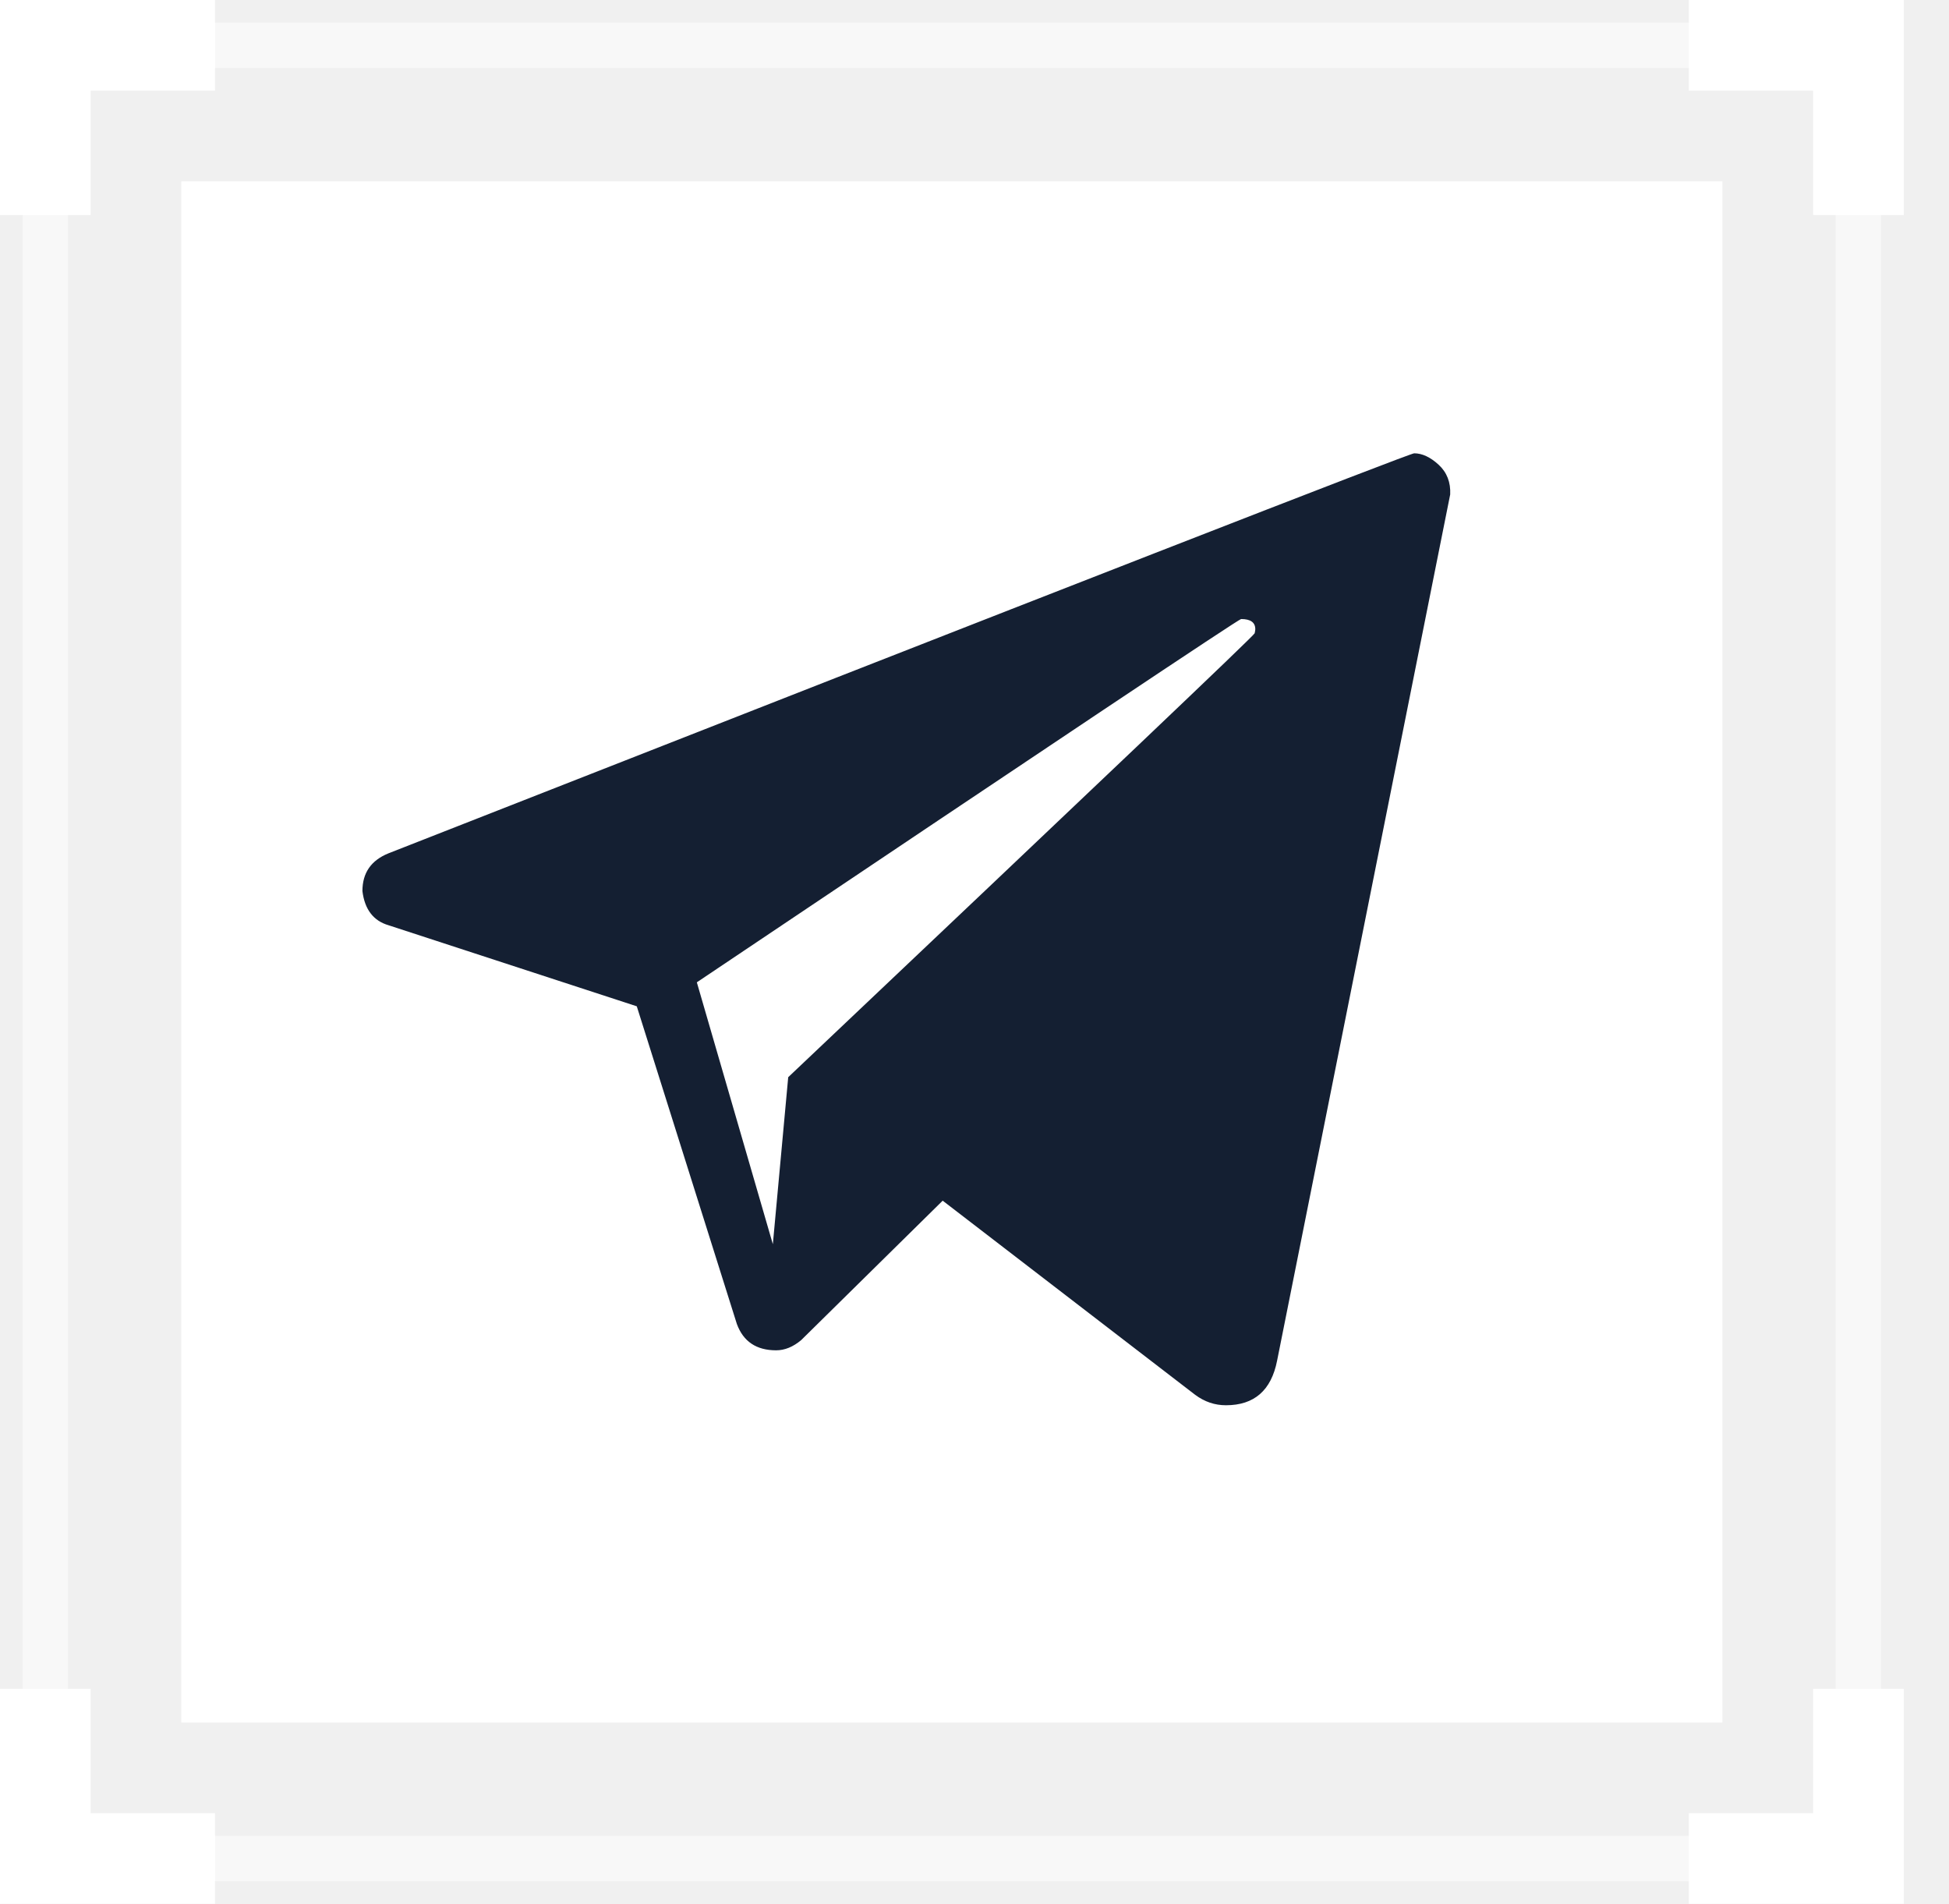
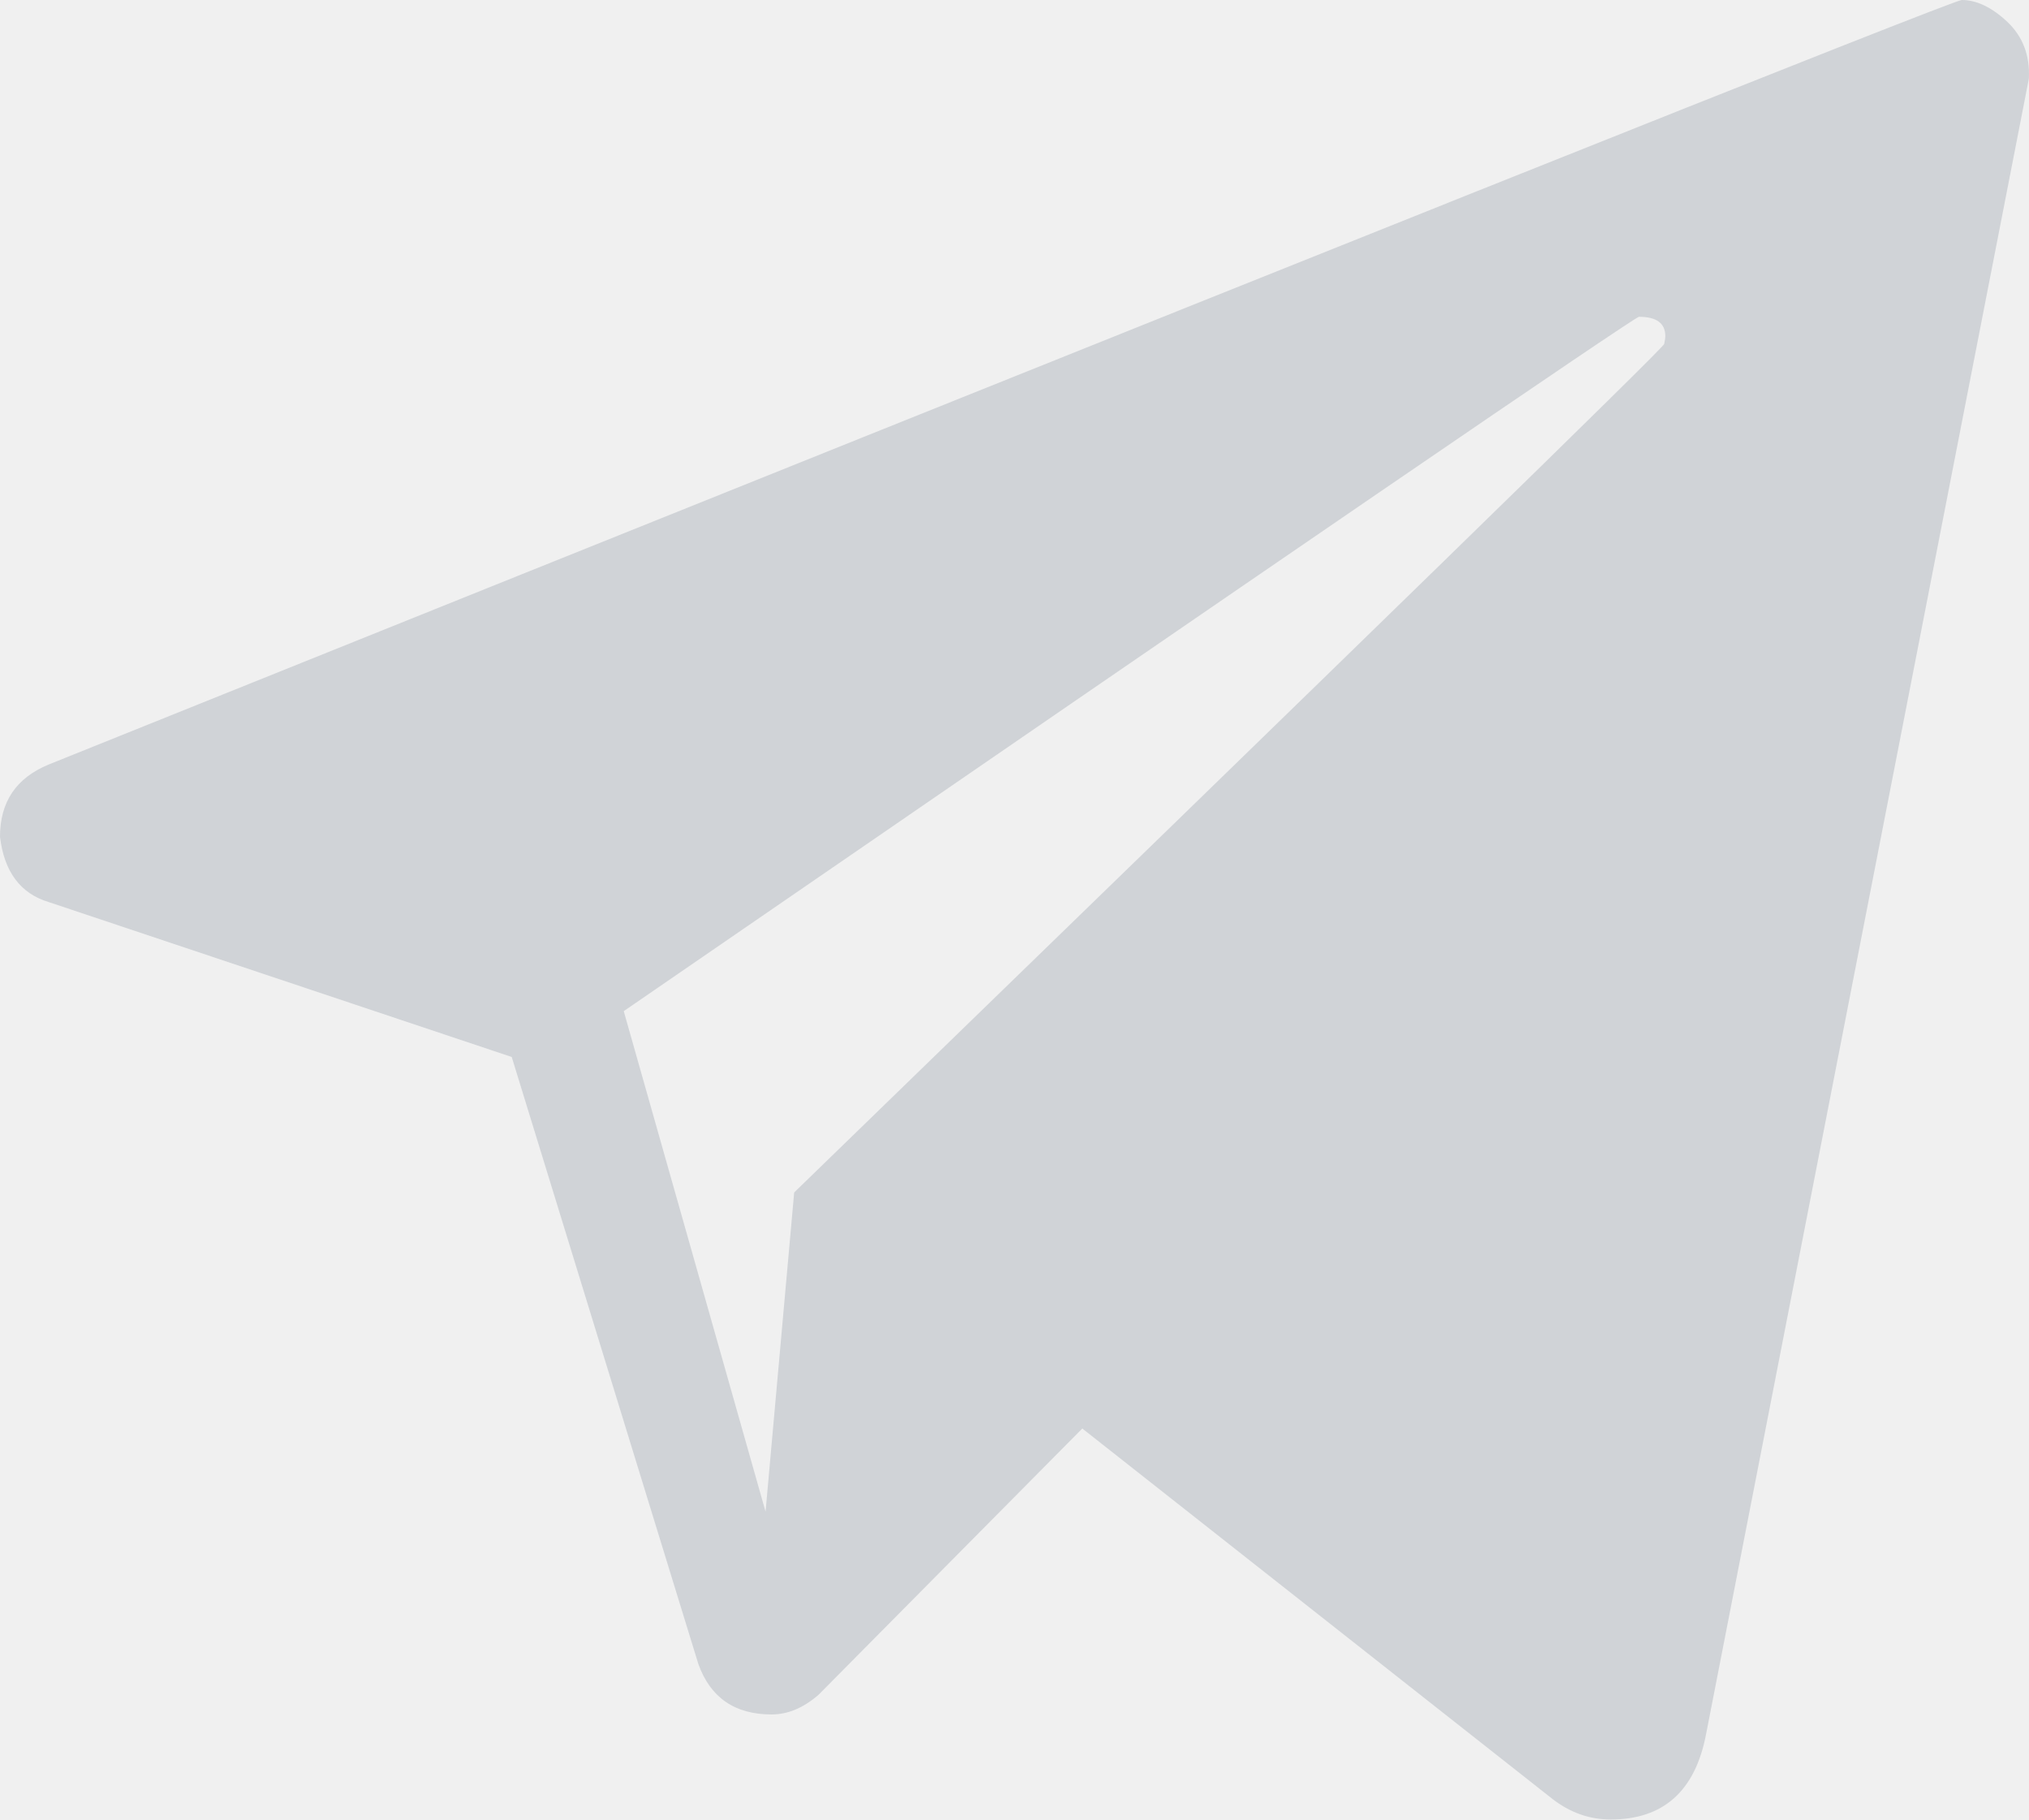
- <svg xmlns="http://www.w3.org/2000/svg" width="43" height="42" viewBox="0 0 43 42" fill="none">
-   <path opacity="0.5" d="M41 1H1V41H41V1Z" stroke="white" stroke-miterlimit="10" />
-   <rect x="4" y="4" width="34" height="34" fill="white" />
-   <path d="M37.26 1H41.003V4.744" stroke="white" stroke-width="2" stroke-miterlimit="10" />
-   <path d="M1 4.744V1H4.744" stroke="white" stroke-width="2" stroke-miterlimit="10" />
-   <path d="M1 37.255V40.998H4.744" stroke="white" stroke-width="2" stroke-miterlimit="10" />
-   <path d="M41.003 37.255V40.998H37.26" stroke="white" stroke-width="2" stroke-miterlimit="10" />
-   <path d="M26.37 30.771L20.798 26.487L17.676 29.563C17.497 29.713 17.314 29.788 17.123 29.788C16.69 29.788 16.4 29.596 16.257 29.207L14.049 22.199L8.572 20.411C8.237 20.313 8.045 20.06 7.996 19.657C7.996 19.255 8.188 18.979 8.572 18.824C23.559 12.94 31.103 10 31.201 10C31.375 10 31.558 10.084 31.741 10.253C31.923 10.421 32.008 10.641 31.995 10.908L28.176 30.017C28.047 30.672 27.672 31 27.048 31C26.802 31 26.579 30.925 26.37 30.771ZM17.39 23.763C24.242 17.275 27.677 14.012 27.681 13.97C27.69 13.928 27.695 13.899 27.695 13.881C27.695 13.731 27.592 13.656 27.382 13.656C27.333 13.656 23.332 16.329 15.374 21.67L17.051 27.447L17.39 23.763Z" fill="#141F32" />
+ <svg xmlns="http://www.w3.org/2000/svg" width="29" height="26" viewBox="0 0 29 26" fill="none">
+   <path d="M22.201 25.716L15.469 20.413L11.696 24.221C11.481 24.406 11.26 24.499 11.028 24.499C10.505 24.499 10.155 24.261 9.982 23.78L7.314 15.104L0.695 12.89C0.291 12.768 0.059 12.455 0 11.957C0 11.458 0.232 11.116 0.695 10.925C18.806 3.64 27.92 0 28.039 0C28.249 0 28.47 0.104 28.691 0.313C28.912 0.522 29.015 0.794 28.998 1.124L24.384 24.783C24.228 25.594 23.775 26 23.021 26C22.724 26 22.455 25.907 22.201 25.716ZM11.351 17.04C19.631 9.007 23.781 4.967 23.786 4.915C23.797 4.863 23.802 4.828 23.802 4.805C23.802 4.619 23.678 4.527 23.425 4.527C23.366 4.527 18.531 7.836 8.915 14.449L10.942 21.601L11.351 17.04Z" fill="#D0D3D7" />
</svg>
